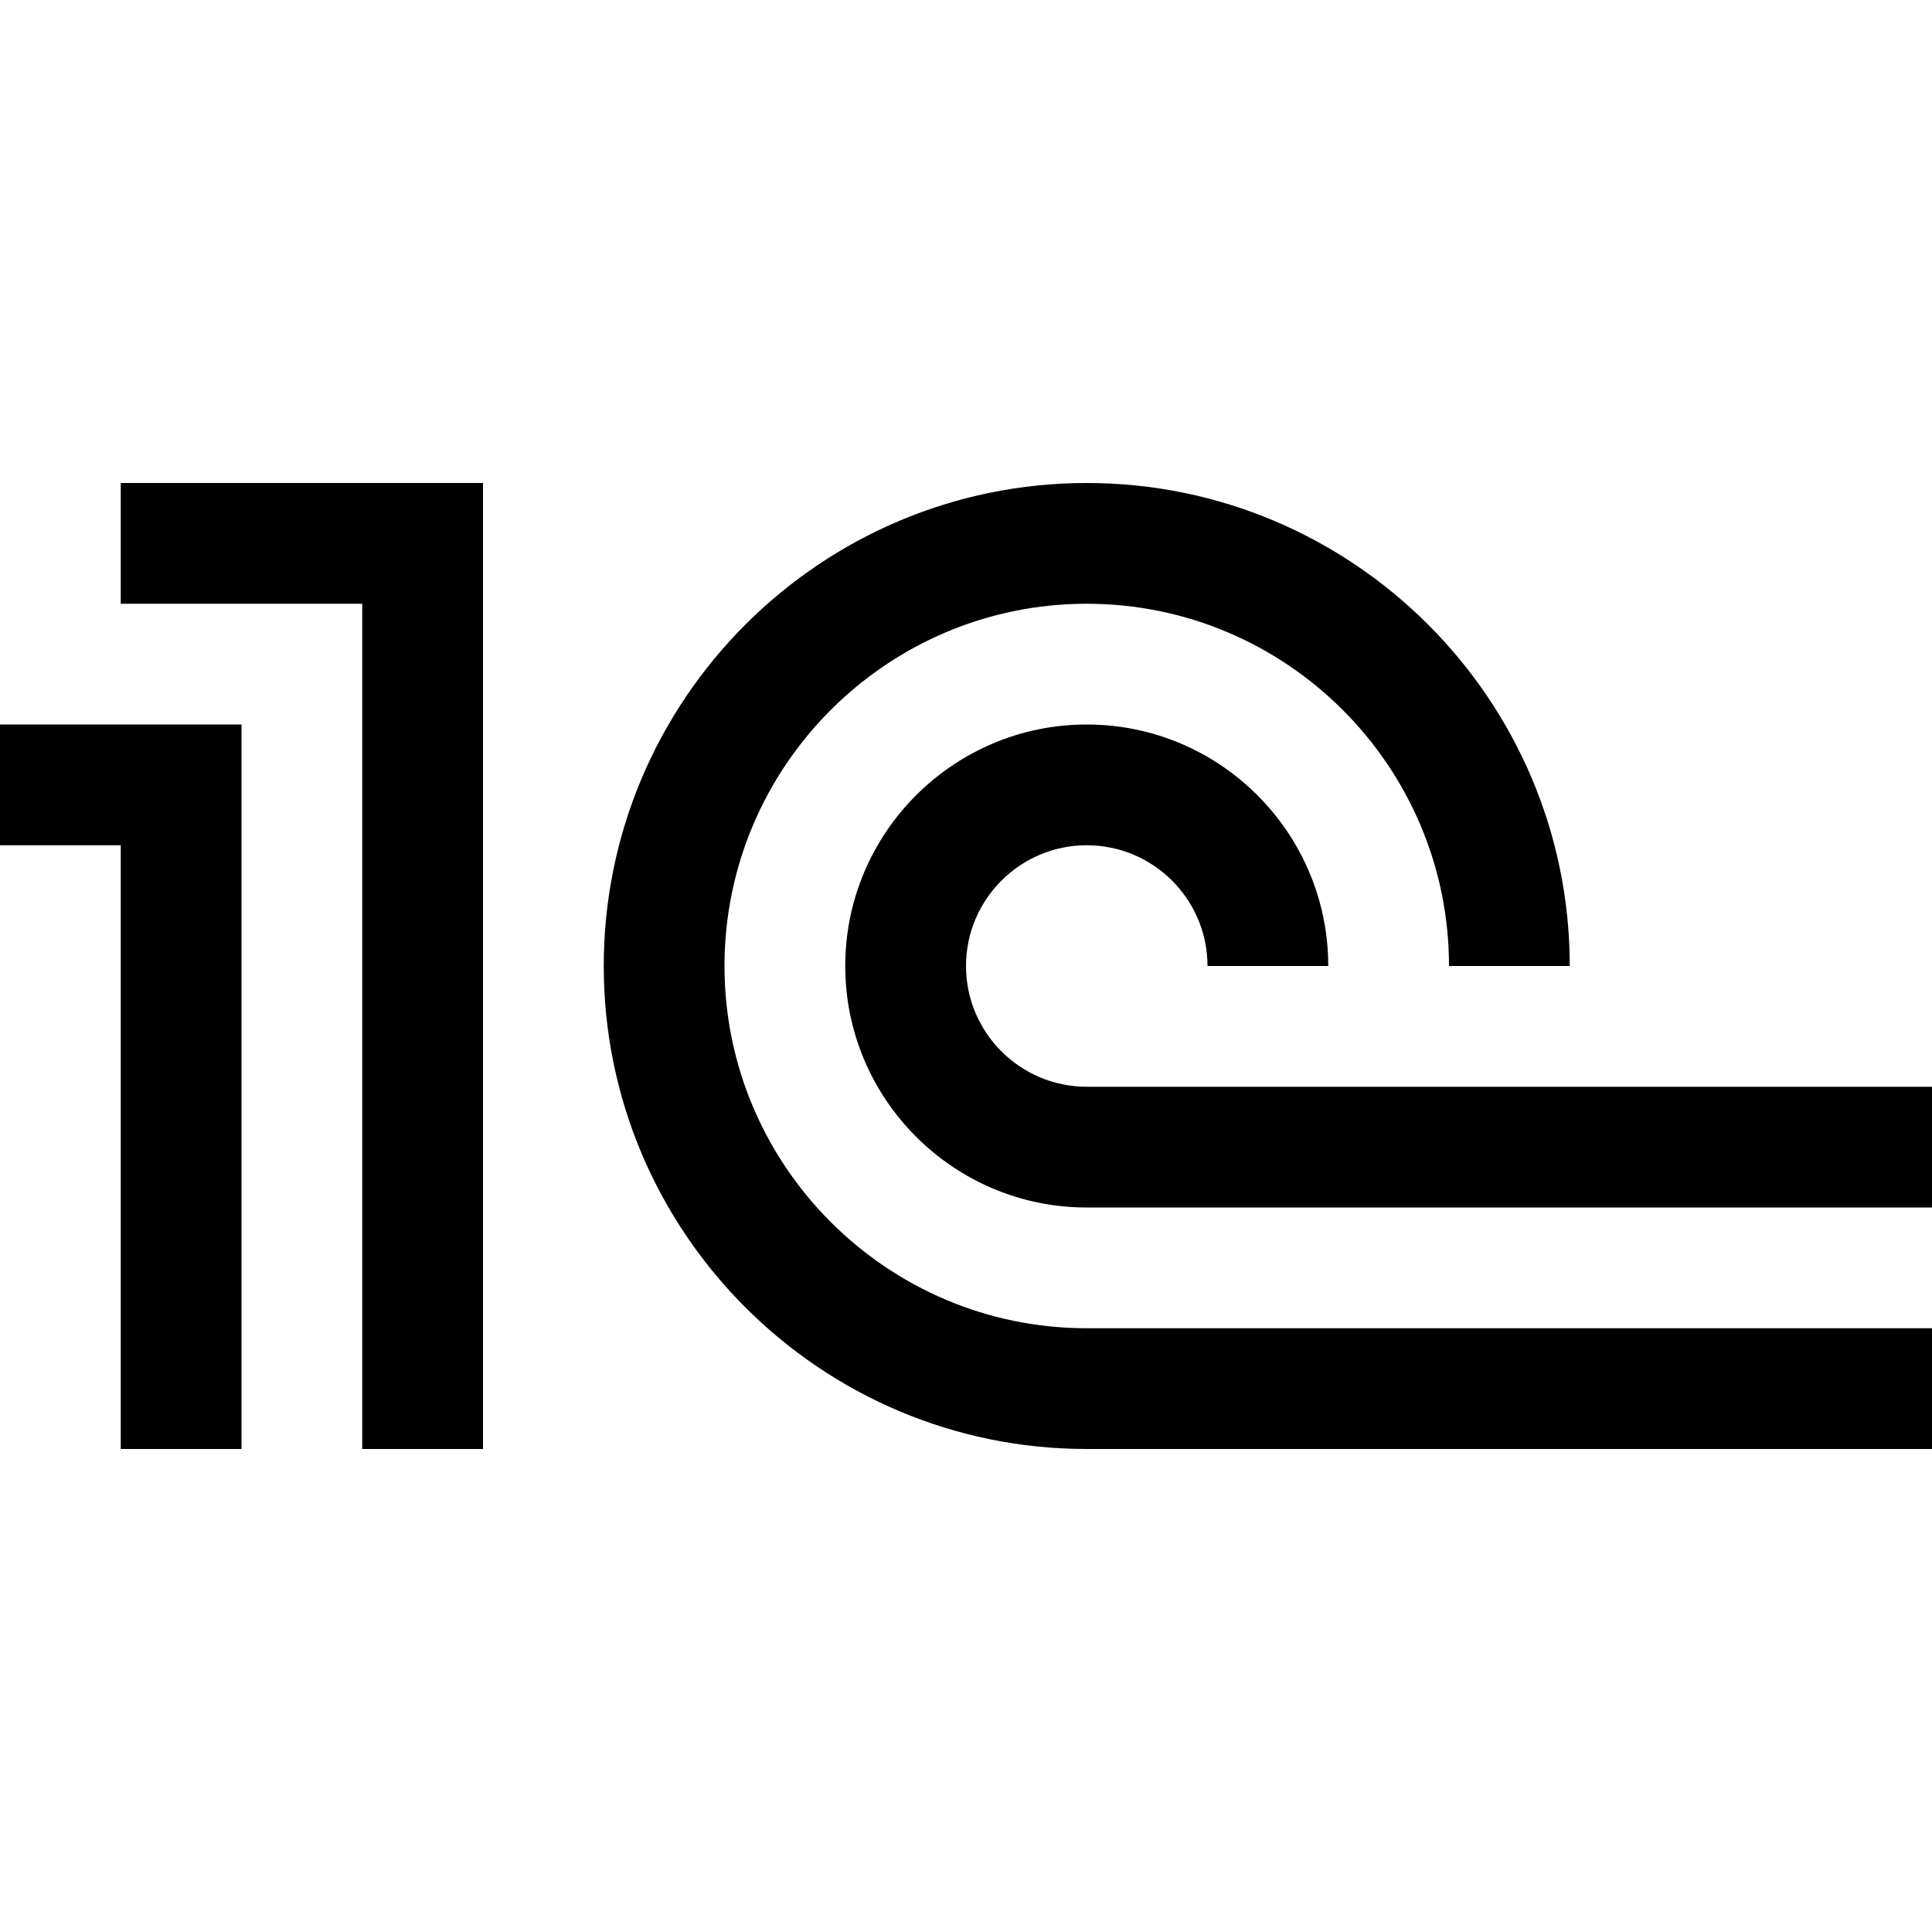
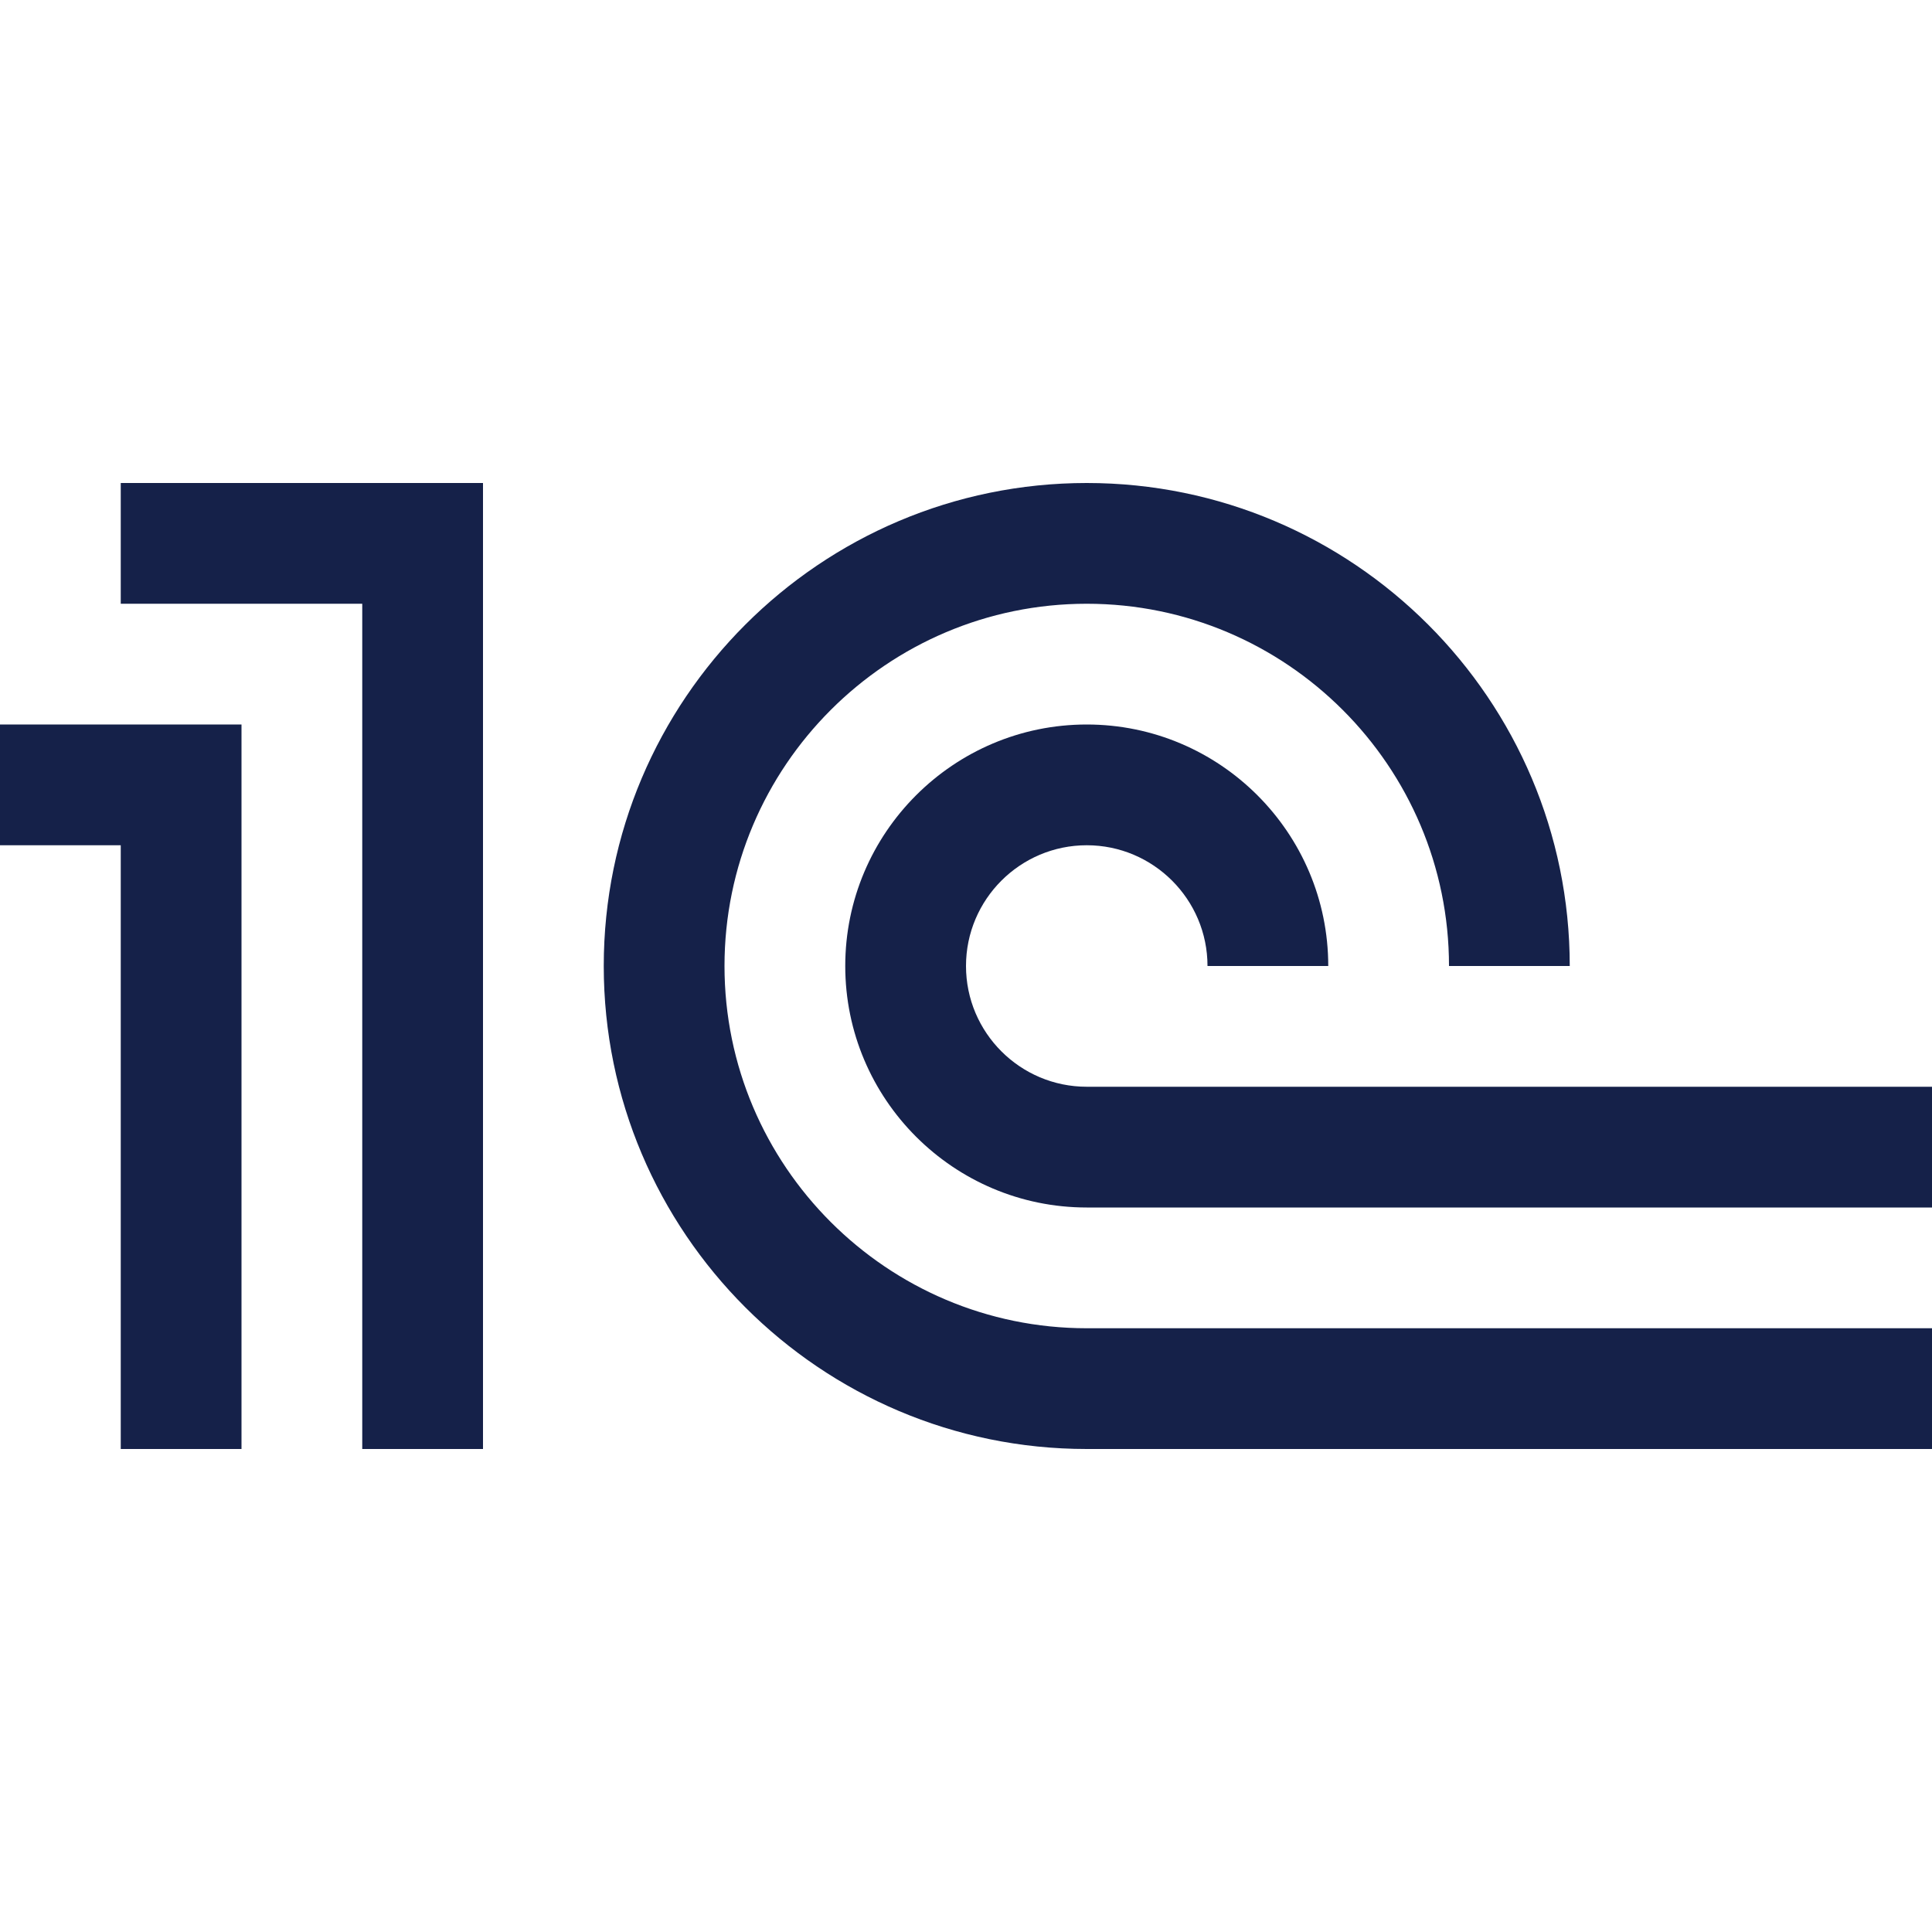
- <svg xmlns="http://www.w3.org/2000/svg" viewBox="0 0 16 16" width="30px" height="30px">
-   <polygon style="fill:#000000;" points="0,7 1,7 1,12 2,12 2,6 0,6 " />
-   <polygon style="fill:#000000;" points="1,5 3,5 3,12 4,12 4,4 1,4 " />
-   <path style="fill:#000000;" d="M6,8c0-1.654,1.346-3,3-3s3,1.346,3,3h1c0-2.206-1.794-4-4-4S5,5.794,5,8s1.794,4,4,4h7v-1H9  C7.346,11,6,9.654,6,8z" />
-   <path style="fill:#000000;" d="M9,9C8.449,9,8,8.552,8,8s0.449-1,1-1s1,0.448,1,1h1c0-1.103-0.897-2-2-2S7,6.897,7,8s0.897,2,2,2h7  V9H9z" />
+ <svg xmlns="http://www.w3.org/2000/svg" viewBox="0 0 16 16" width="24px" height="24px">
+   <polygon style="fill:#152149;" points="0,7 1,7 1,12 2,12 2,6 0,6 " />
+   <polygon style="fill:#152149;" points="1,5 3,5 3,12 4,12 4,4 1,4 " />
+   <path style="fill:#152149;" d="M6,8c0-1.654,1.346-3,3-3s3,1.346,3,3h1c0-2.206-1.794-4-4-4S5,5.794,5,8s1.794,4,4,4h7v-1H9  C7.346,11,6,9.654,6,8z" />
+   <path style="fill:#152149;" d="M9,9C8.449,9,8,8.552,8,8s0.449-1,1-1s1,0.448,1,1h1c0-1.103-0.897-2-2-2S7,6.897,7,8s0.897,2,2,2h7  V9H9z" />
</svg>
